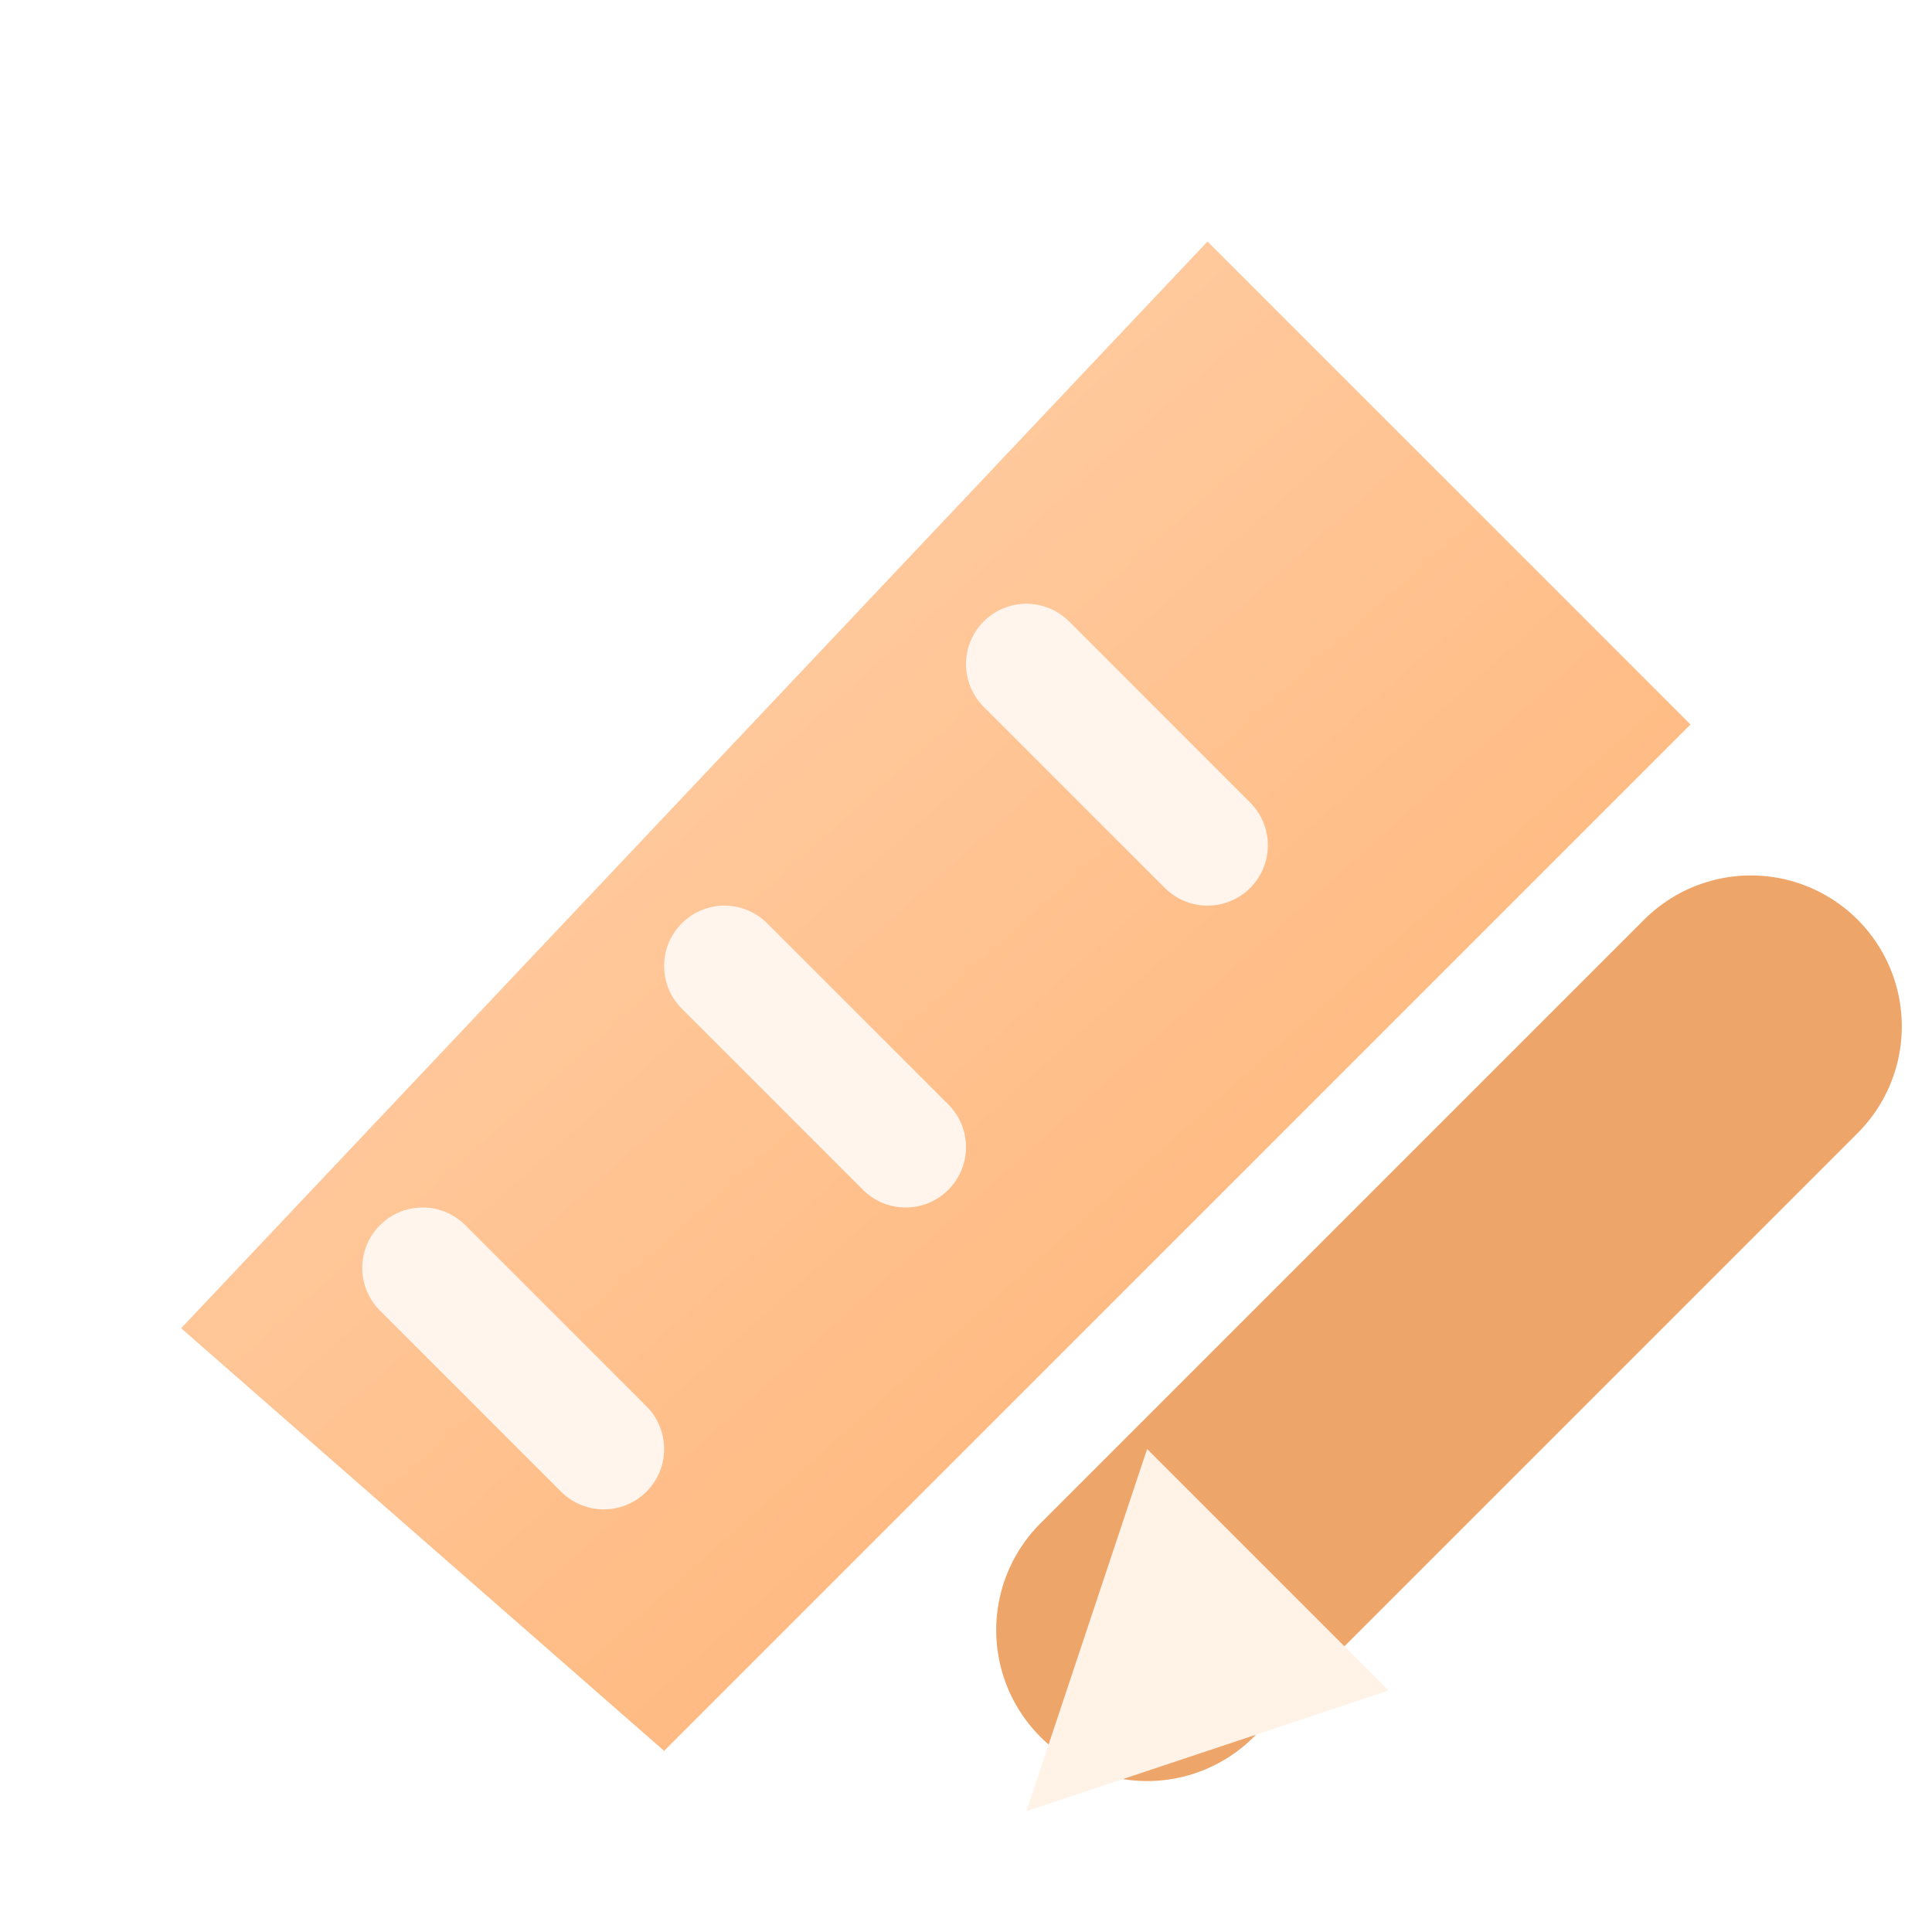
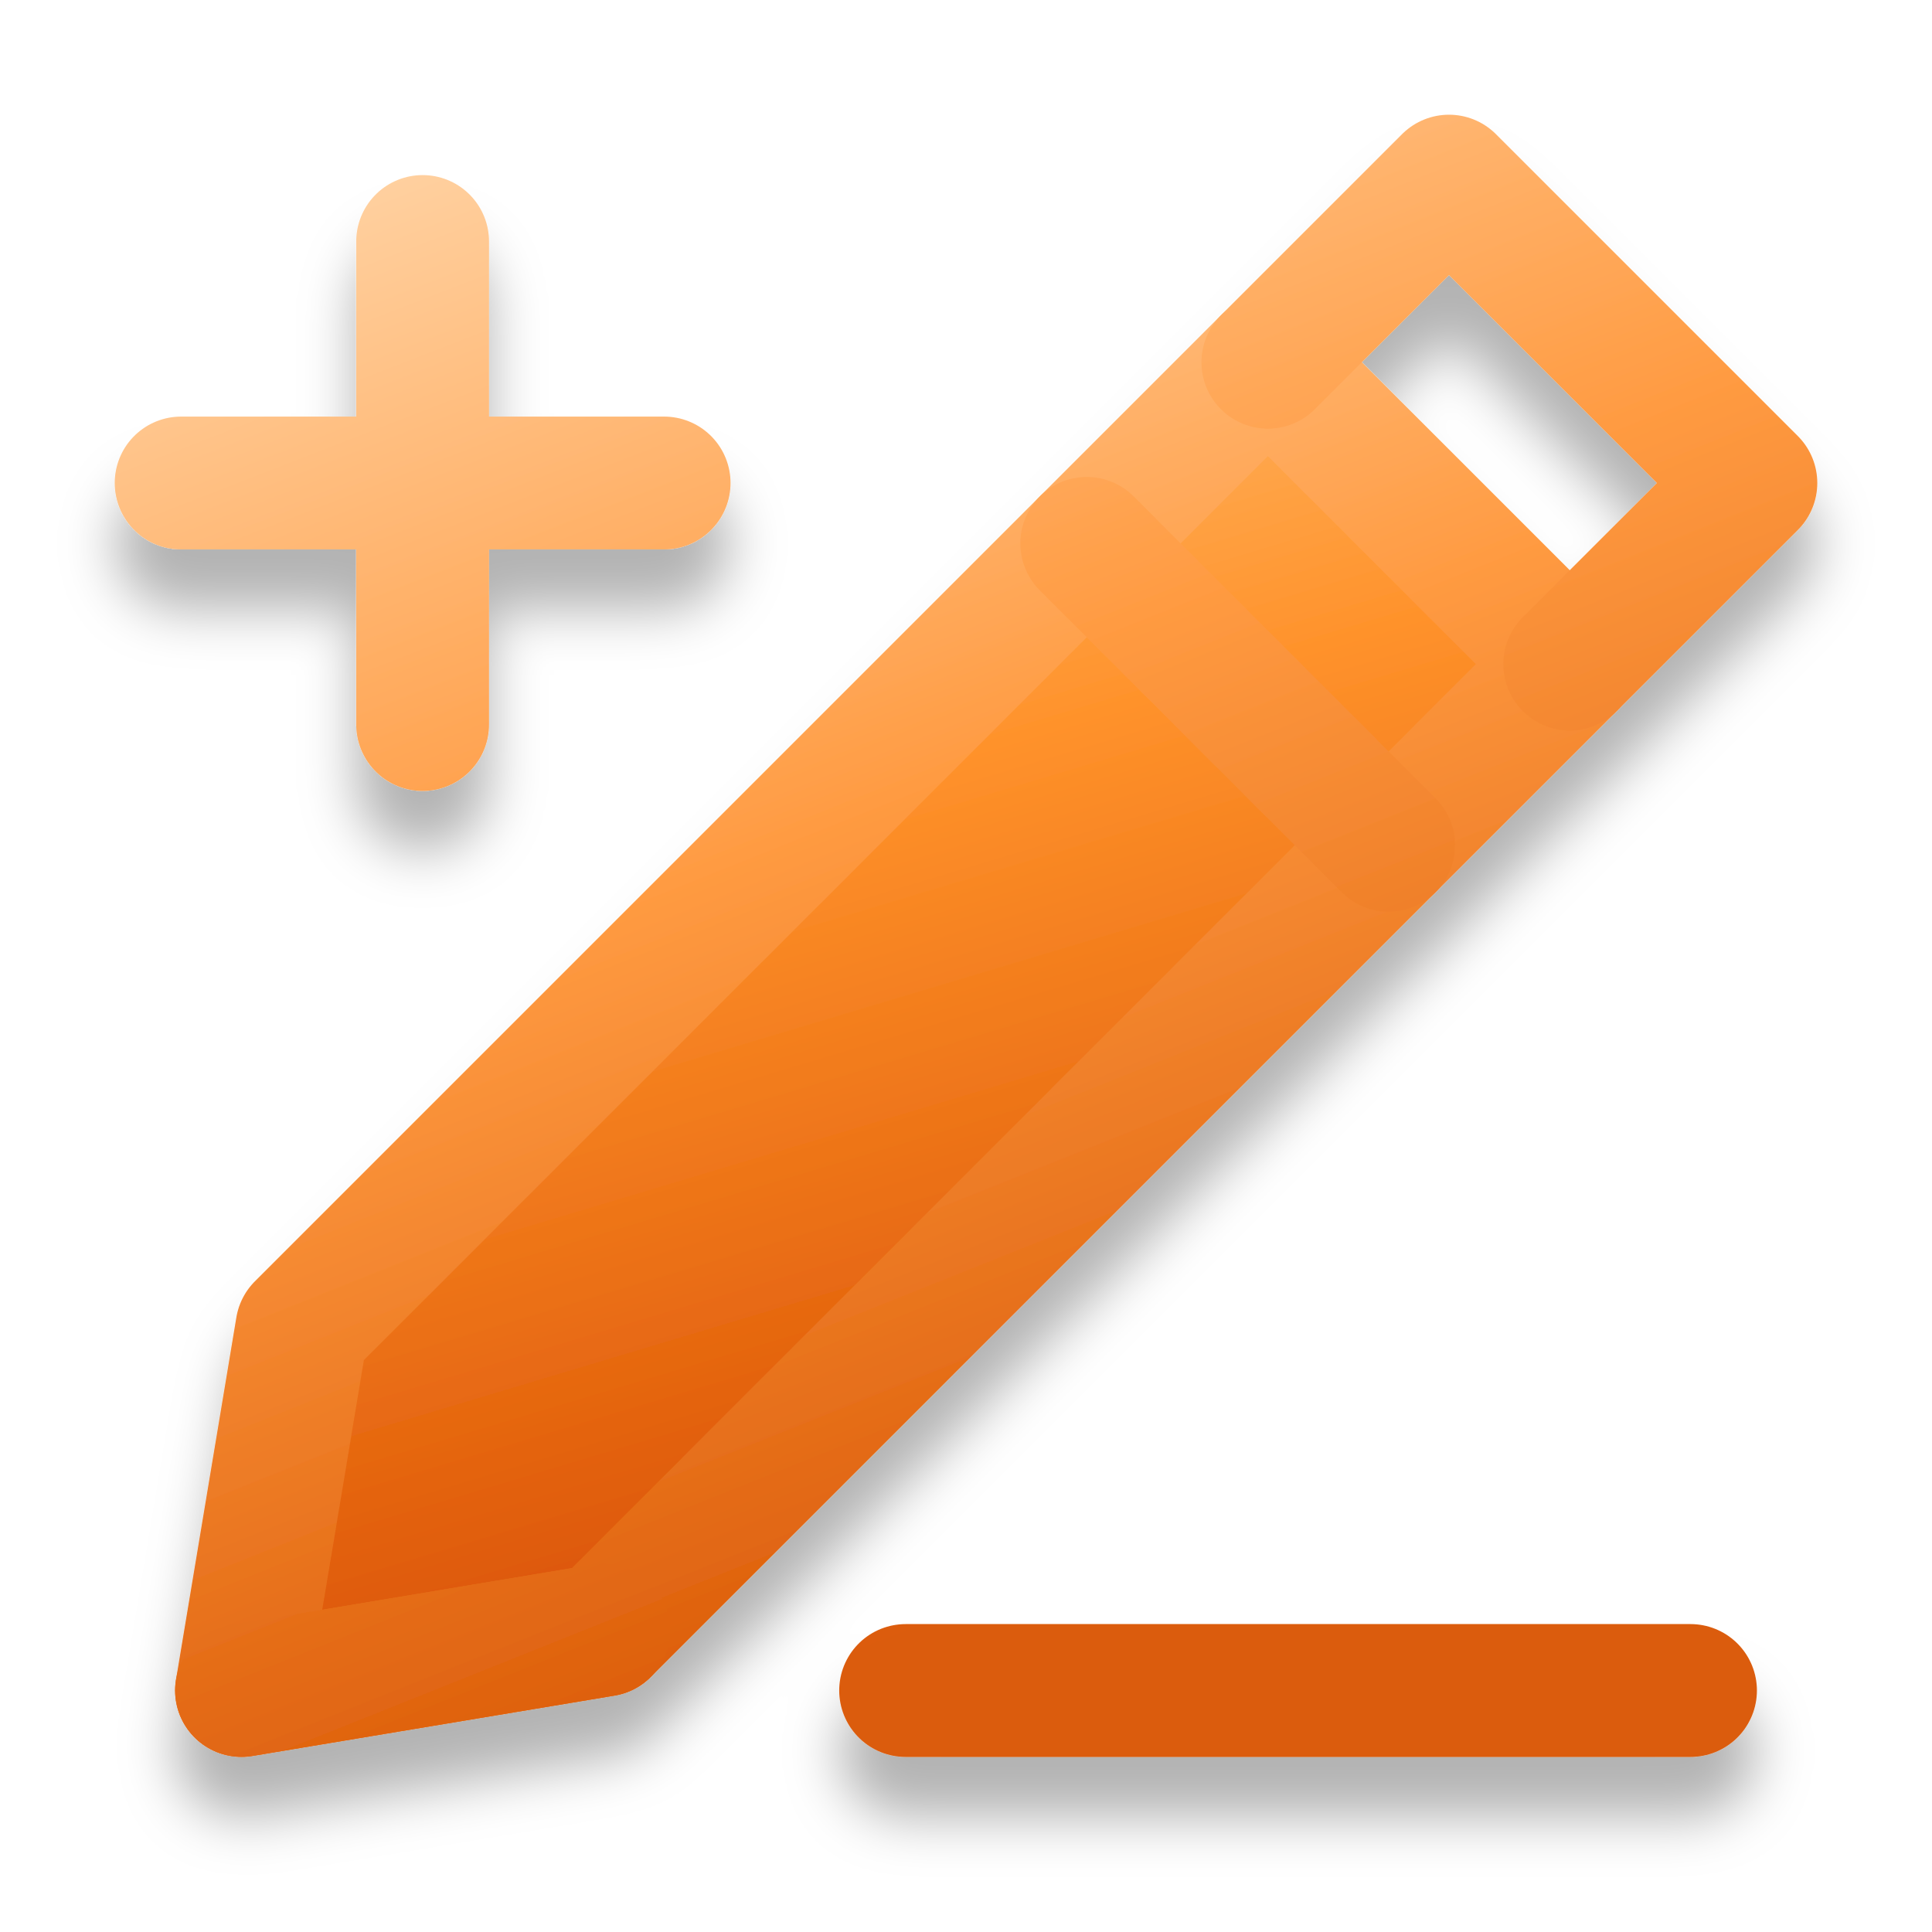
<svg xmlns="http://www.w3.org/2000/svg" width="32" height="32" viewBox="0 0 32 32">
  <defs>
-     <linearGradient id="g" x1="4" y1="2" x2="29" y2="30" gradientUnits="userSpaceOnUse">
-       <stop stop-color="#ffd7b6" />
-       <stop offset="1" stop-color="#ffac68" />
+     <linearGradient id="edge" x1="0" y1="0" x2="0.4" y2="1">
+       <stop stop-color="#ffd1a1" />
+       <stop offset=".45" stop-color="#ff9b42" />
+       <stop offset="1" stop-color="#db5b08" />
    </linearGradient>
+     <linearGradient id="orange" x1="0" y1="0" x2=".3" y2="1">
+       <stop stop-color="#ffca83" />
+       <stop offset=".42" stop-color="#ff922b" />
+       <stop offset="1" stop-color="#d74d00" />
+     </linearGradient>
+     <linearGradient id="body" x1="0" y1="0" x2=".4" y2="1">
+       <stop stop-color="#55585e" />
+       <stop offset=".48" stop-color="#303339" />
+       <stop offset="1" stop-color="#171a1e" />
+     </linearGradient>
+     <filter id="shadow" x="-20%" y="-20%" width="150%" height="160%">
+       <feDropShadow dx="0" dy="1" stdDeviation=".45" flood-color="#000000" flood-opacity=".3" />
+     </filter>
  </defs>
-   <path d="m3 22 8 7L28 12 20 4Z" fill="url(#g)" />
-   <path d="m7 21 3 3M12 16l3 3M17 11l3 3" stroke="#fff5ed" stroke-width="2" stroke-linecap="round" />
-   <path d="m19 27 10-10" stroke="#eea569" stroke-width="5" stroke-linecap="round" />
-   <path d="m17 30 2-6 4 4Z" fill="#fff2e7" />
+   <g filter="url(#shadow)" fill="none" stroke="url(#edge)" stroke-width="2.2" stroke-linecap="round" stroke-linejoin="round">
+     <path d="m5 22-1 6 6-1L26 11l-5-5z" fill="url(#orange)" />
+     <path d="m18 9 5 5M4 28l6-1M21 6l3-3 5 5-3 3" />
+     <path d="M15 28h13M3 8h8M7 4v8" />
+   </g>
</svg>
